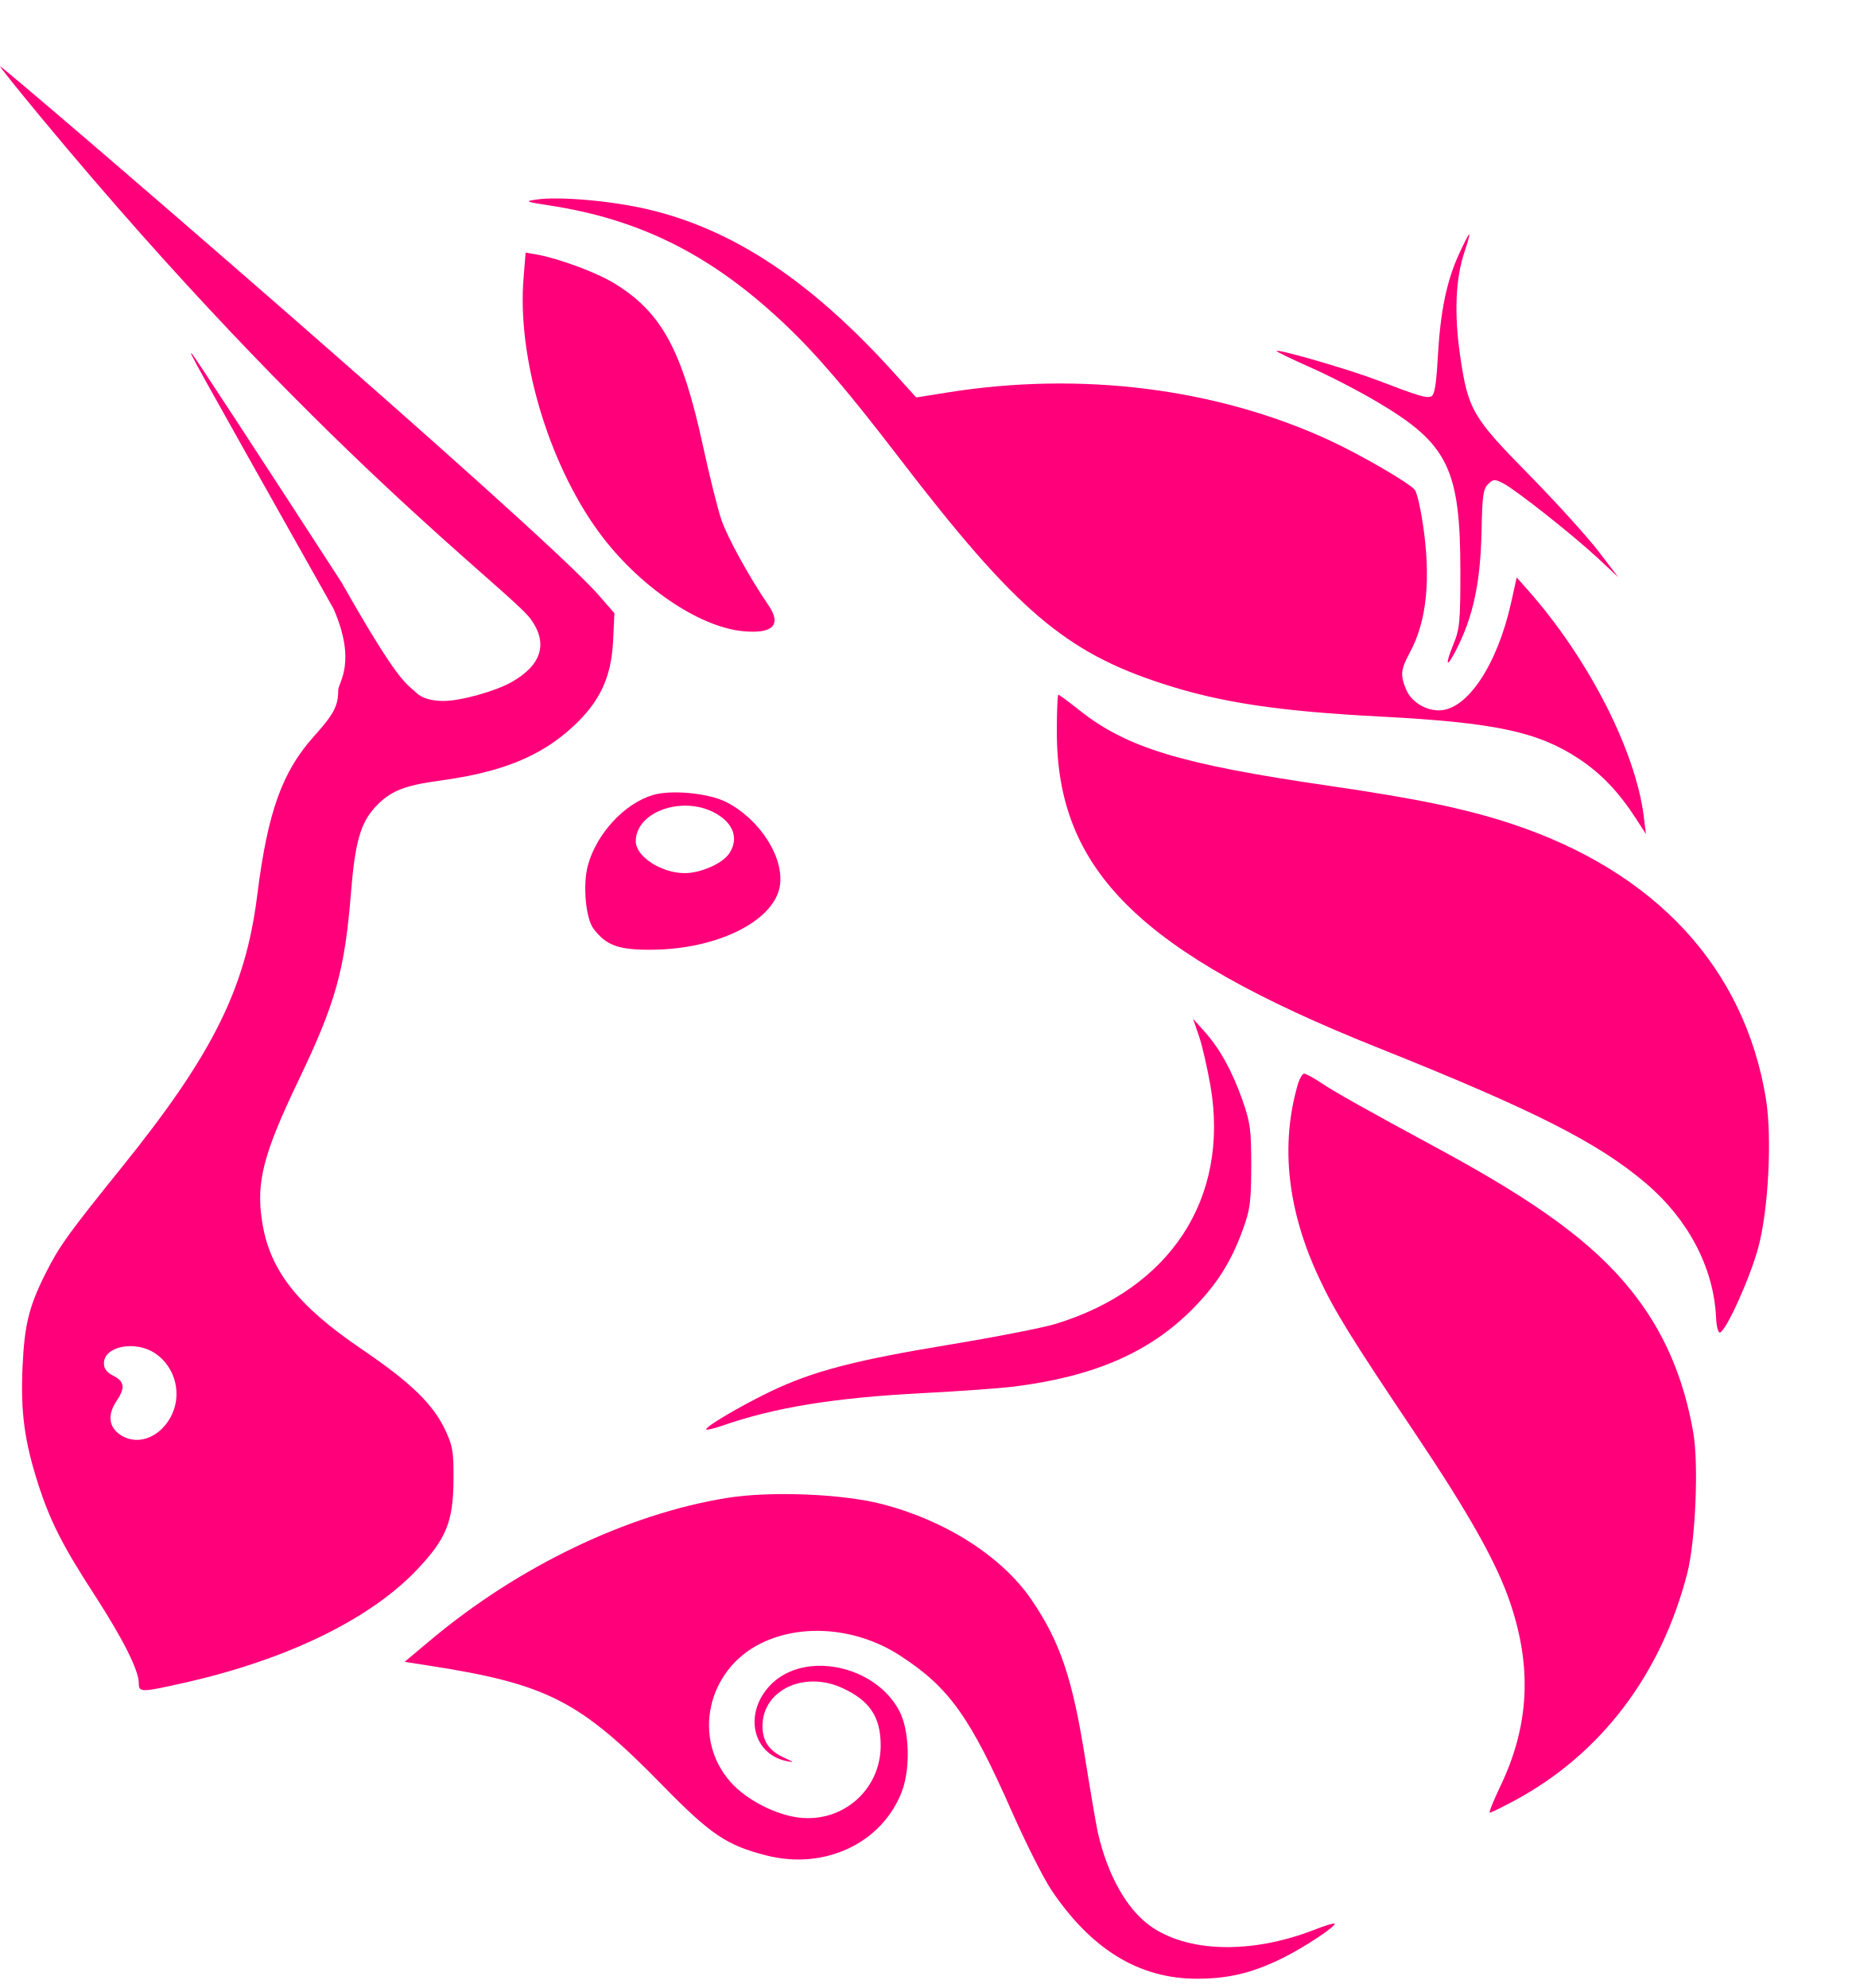
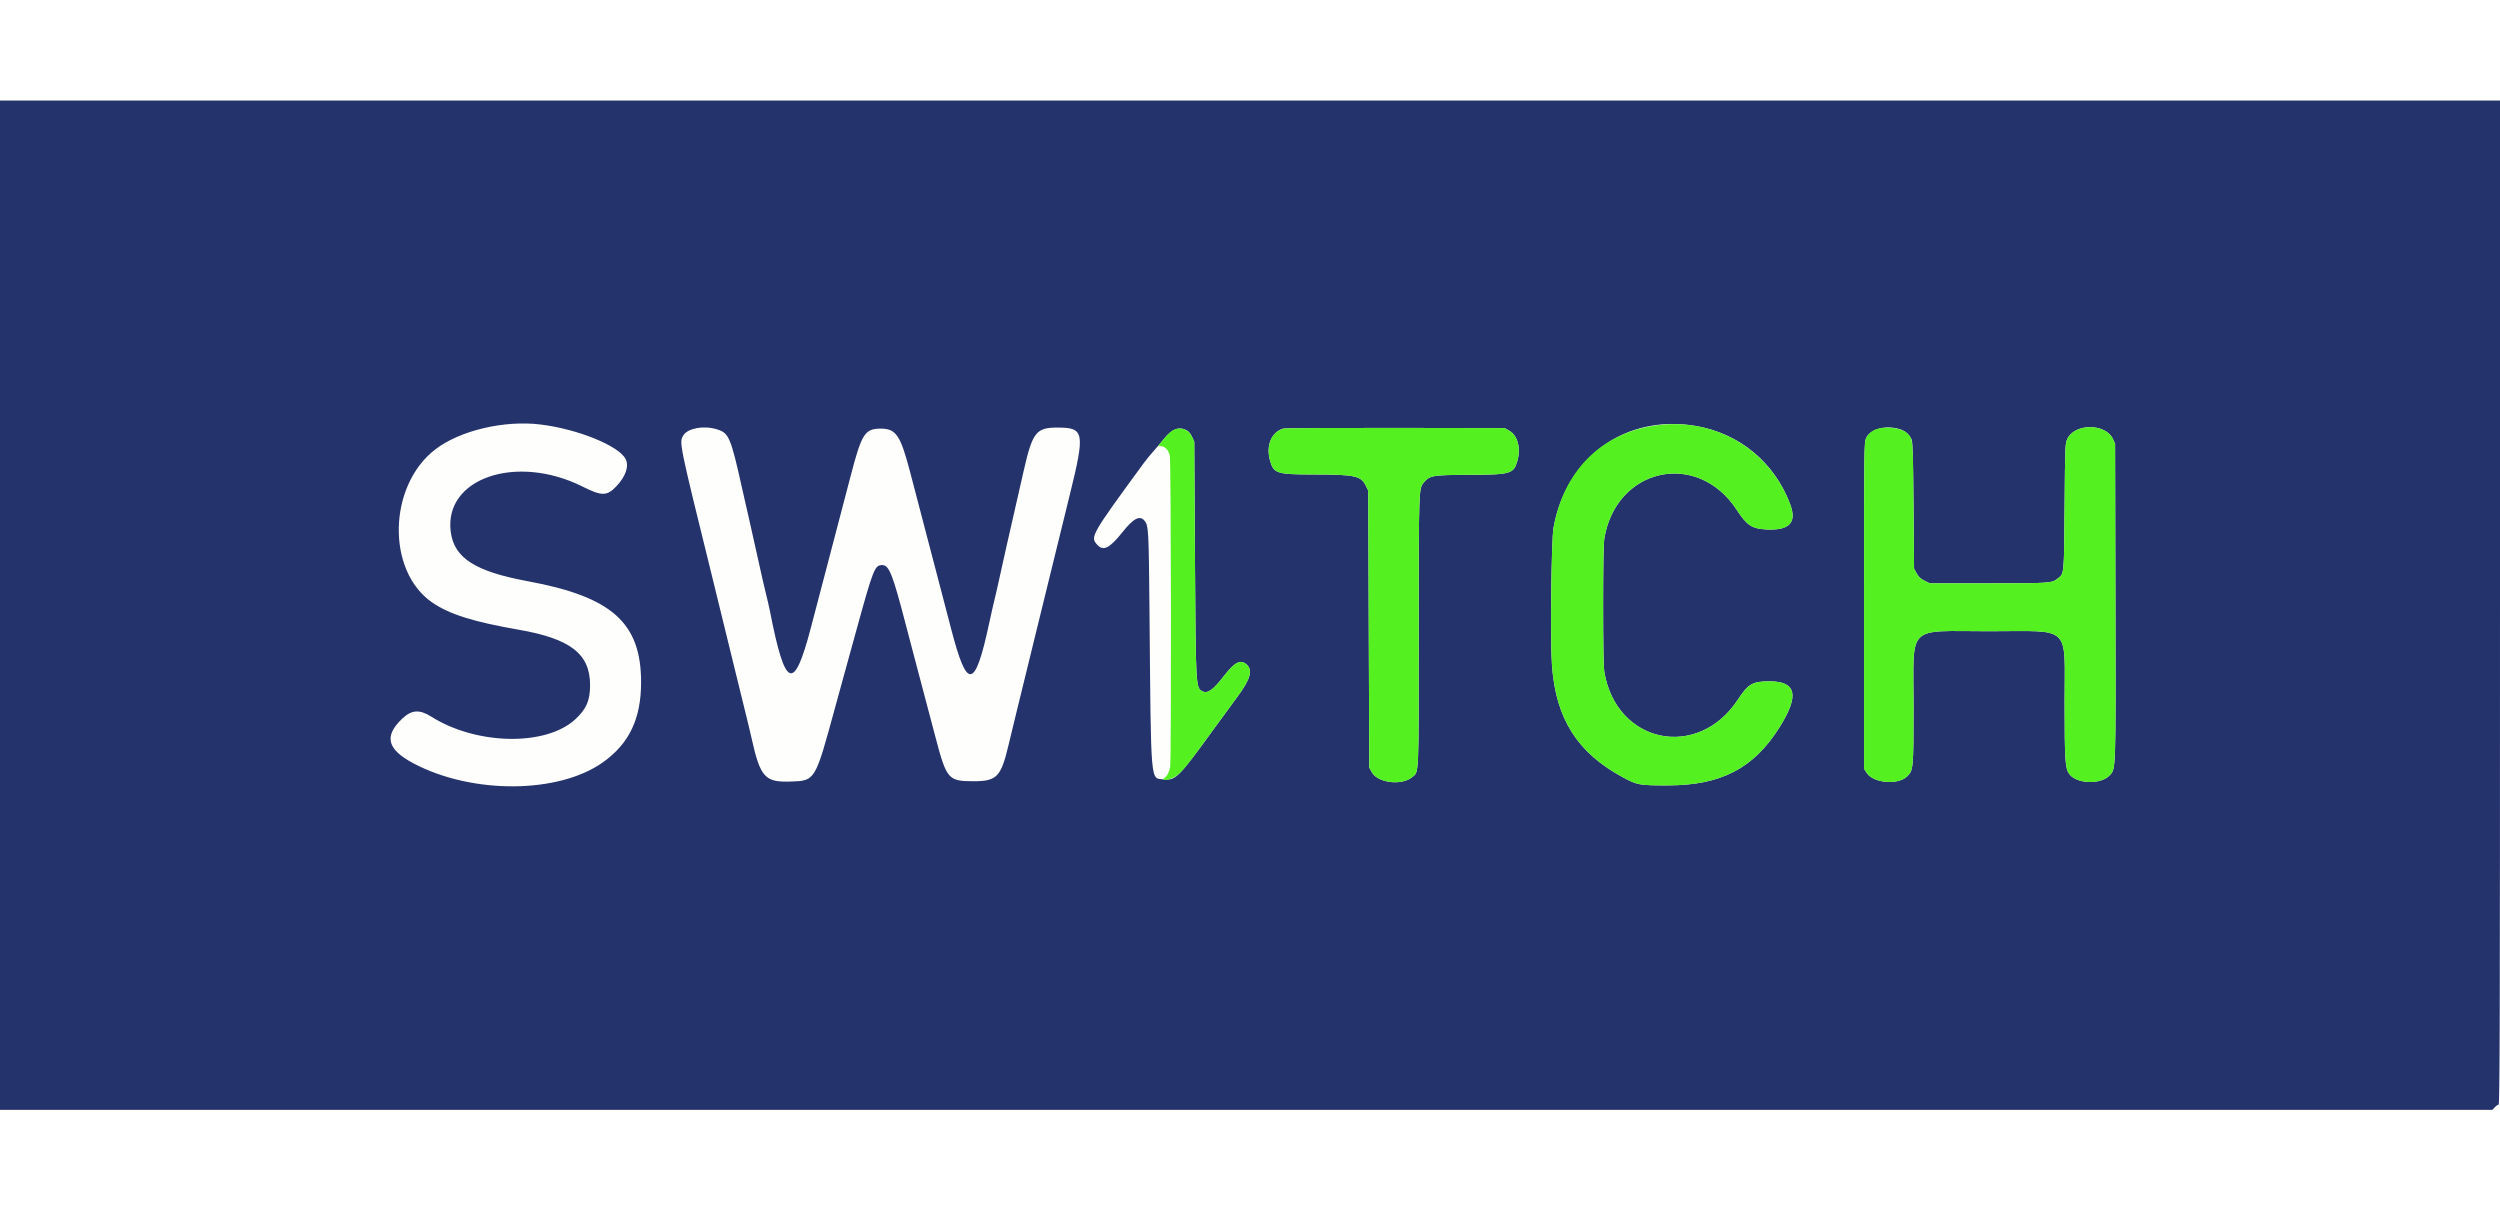
- <svg xmlns="http://www.w3.org/2000/svg" width="14" height="15" viewBox="0 0 14 15" fill="none">
-   <g style="mix-blend-mode:darken">
-     <path d="M4.152 1.551C3.964 1.522 3.956 1.519 4.045 1.506C4.214 1.48 4.615 1.515 4.891 1.58C5.535 1.732 6.121 2.122 6.747 2.815L6.913 2.999L7.151 2.961C8.153 2.801 9.172 2.928 10.024 3.319C10.259 3.427 10.629 3.641 10.675 3.696C10.69 3.714 10.717 3.827 10.735 3.947C10.798 4.365 10.767 4.684 10.638 4.923C10.568 5.053 10.564 5.094 10.611 5.206C10.649 5.294 10.753 5.36 10.857 5.36C11.069 5.36 11.297 5.019 11.402 4.546L11.444 4.357L11.527 4.451C11.983 4.965 12.342 5.665 12.403 6.163L12.419 6.293L12.343 6.175C12.211 5.972 12.078 5.833 11.908 5.722C11.602 5.521 11.279 5.452 10.422 5.407C9.648 5.367 9.21 5.301 8.776 5.16C8.037 4.921 7.665 4.602 6.787 3.458C6.397 2.949 6.157 2.668 5.917 2.442C5.372 1.927 4.837 1.657 4.152 1.551Z" fill="#FF007A" />
-     <path d="M10.849 2.686C10.869 2.346 10.915 2.121 11.009 1.916C11.046 1.835 11.08 1.768 11.086 1.768C11.091 1.768 11.075 1.828 11.05 1.901C10.982 2.101 10.971 2.373 11.018 2.69C11.077 3.092 11.111 3.15 11.539 3.584C11.739 3.788 11.972 4.045 12.057 4.155L12.211 4.356L12.057 4.212C11.869 4.037 11.436 3.695 11.341 3.646C11.277 3.614 11.267 3.614 11.228 3.653C11.191 3.689 11.184 3.743 11.179 3.999C11.171 4.398 11.116 4.654 10.984 4.91C10.913 5.048 10.902 5.019 10.966 4.862C11.014 4.746 11.019 4.694 11.019 4.308C11.018 3.533 10.925 3.346 10.382 3.027C10.245 2.946 10.018 2.829 9.878 2.768C9.739 2.706 9.628 2.652 9.632 2.648C9.647 2.633 10.177 2.787 10.39 2.868C10.708 2.99 10.76 3.005 10.799 2.991C10.824 2.981 10.837 2.906 10.849 2.686Z" fill="#FF007A" />
-     <path d="M4.517 4.013C4.136 3.491 3.899 2.69 3.951 2.091L3.966 1.906L4.053 1.921C4.217 1.951 4.498 2.055 4.63 2.135C4.991 2.353 5.148 2.64 5.307 3.378C5.354 3.594 5.415 3.839 5.443 3.922C5.488 4.055 5.66 4.366 5.799 4.568C5.899 4.714 5.833 4.783 5.611 4.763C5.272 4.733 4.813 4.418 4.517 4.013Z" fill="#FF007A" />
-     <path d="M10.386 7.901C8.602 7.187 7.974 6.567 7.974 5.522C7.974 5.368 7.979 5.242 7.986 5.242C7.992 5.242 8.061 5.293 8.139 5.355C8.501 5.643 8.906 5.766 10.027 5.929C10.688 6.025 11.059 6.102 11.402 6.215C12.49 6.574 13.164 7.302 13.325 8.294C13.371 8.583 13.344 9.123 13.268 9.408C13.209 9.633 13.026 10.039 12.978 10.054C12.964 10.059 12.951 10.008 12.948 9.938C12.93 9.566 12.74 9.203 12.422 8.931C12.06 8.622 11.575 8.376 10.386 7.901Z" fill="#FF007A" />
-     <path d="M9.134 8.197C9.111 8.065 9.073 7.896 9.048 7.822L9.002 7.687L9.087 7.782C9.204 7.912 9.296 8.079 9.375 8.302C9.434 8.472 9.441 8.522 9.441 8.798C9.44 9.069 9.433 9.126 9.377 9.279C9.29 9.52 9.182 9.69 9.001 9.874C8.675 10.204 8.256 10.386 7.651 10.462C7.546 10.475 7.24 10.497 6.971 10.511C6.292 10.546 5.845 10.619 5.444 10.759C5.386 10.779 5.335 10.791 5.329 10.786C5.313 10.77 5.587 10.608 5.812 10.5C6.13 10.347 6.447 10.264 7.157 10.147C7.508 10.089 7.87 10.018 7.962 9.99C8.83 9.726 9.277 9.043 9.134 8.197Z" fill="#FF007A" />
-     <path d="M9.952 9.641C9.715 9.135 9.66 8.646 9.79 8.19C9.804 8.141 9.826 8.101 9.84 8.101C9.853 8.101 9.909 8.131 9.964 8.168C10.073 8.241 10.292 8.364 10.876 8.68C11.604 9.075 12.02 9.38 12.302 9.73C12.549 10.035 12.702 10.384 12.776 10.808C12.818 11.049 12.793 11.628 12.731 11.87C12.535 12.634 12.08 13.234 11.431 13.584C11.336 13.635 11.251 13.677 11.241 13.677C11.232 13.678 11.267 13.59 11.318 13.483C11.537 13.029 11.562 12.588 11.396 12.097C11.295 11.796 11.089 11.429 10.673 10.808C10.189 10.087 10.071 9.895 9.952 9.641Z" fill="#FF007A" />
-     <path d="M3.25 12.374C3.913 11.818 4.736 11.423 5.487 11.302C5.81 11.25 6.349 11.271 6.648 11.347C7.128 11.469 7.558 11.742 7.781 12.068C7.999 12.387 8.093 12.664 8.19 13.282C8.229 13.525 8.271 13.77 8.283 13.825C8.356 14.145 8.499 14.401 8.675 14.529C8.956 14.733 9.439 14.746 9.914 14.562C9.994 14.53 10.064 14.509 10.069 14.514C10.086 14.531 9.847 14.69 9.678 14.774C9.451 14.886 9.271 14.93 9.031 14.93C8.596 14.93 8.235 14.71 7.934 14.262C7.874 14.173 7.741 13.909 7.637 13.674C7.319 12.953 7.162 12.733 6.793 12.493C6.471 12.283 6.056 12.246 5.744 12.398C5.335 12.598 5.22 13.118 5.514 13.448C5.631 13.579 5.848 13.692 6.026 13.714C6.359 13.755 6.645 13.504 6.645 13.17C6.645 12.953 6.561 12.829 6.35 12.734C6.061 12.605 5.752 12.756 5.753 13.025C5.754 13.14 5.804 13.212 5.92 13.264C5.994 13.298 5.996 13.3 5.935 13.288C5.671 13.233 5.609 12.916 5.821 12.706C6.077 12.454 6.605 12.565 6.786 12.91C6.862 13.055 6.871 13.343 6.805 13.517C6.656 13.907 6.223 14.112 5.783 14C5.484 13.924 5.362 13.842 5.001 13.473C4.374 12.831 4.131 12.706 3.227 12.566L3.053 12.539L3.25 12.374Z" fill="#FF007A" />
-     <path fill-rule="evenodd" clip-rule="evenodd" d="M0.308 0.884C2.402 3.41 3.845 4.452 4.005 4.672C4.137 4.854 4.087 5.018 3.861 5.146C3.735 5.217 3.475 5.289 3.346 5.289C3.199 5.289 3.148 5.233 3.148 5.233C3.063 5.153 3.015 5.167 2.578 4.396C1.972 3.46 1.464 2.684 1.45 2.671C1.418 2.641 1.419 2.642 2.517 4.594C2.694 5.001 2.552 5.15 2.552 5.208C2.552 5.326 2.519 5.388 2.373 5.551C2.129 5.821 2.02 6.125 1.941 6.754C1.853 7.459 1.605 7.957 0.917 8.81C0.515 9.309 0.449 9.4 0.347 9.602C0.219 9.855 0.184 9.997 0.17 10.316C0.155 10.655 0.184 10.873 0.288 11.197C0.379 11.48 0.474 11.666 0.717 12.04C0.926 12.363 1.047 12.603 1.047 12.697C1.047 12.771 1.061 12.771 1.386 12.698C2.163 12.524 2.794 12.217 3.149 11.841C3.369 11.608 3.42 11.48 3.422 11.161C3.423 10.953 3.416 10.909 3.359 10.789C3.267 10.594 3.099 10.431 2.728 10.179C2.243 9.85 2.035 9.584 1.978 9.219C1.931 8.919 1.986 8.708 2.254 8.148C2.532 7.569 2.601 7.322 2.648 6.739C2.678 6.362 2.719 6.213 2.828 6.093C2.942 5.969 3.044 5.927 3.326 5.889C3.785 5.826 4.077 5.708 4.317 5.488C4.525 5.298 4.612 5.114 4.626 4.837L4.636 4.627L4.519 4.493C4.098 4.004 0.026 0.5 0 0.5C-0.005 0.5 0.133 0.673 0.308 0.884ZM1.284 10.699C1.379 10.531 1.328 10.316 1.169 10.21C1.018 10.111 0.784 10.158 0.784 10.287C0.784 10.327 0.806 10.356 0.856 10.381C0.94 10.424 0.946 10.472 0.88 10.57C0.813 10.67 0.819 10.757 0.895 10.817C1.018 10.912 1.192 10.86 1.284 10.699Z" fill="#FF007A" />
-     <path fill-rule="evenodd" clip-rule="evenodd" d="M4.925 5.999C4.71 6.064 4.501 6.291 4.436 6.529C4.396 6.674 4.419 6.929 4.478 7.007C4.574 7.134 4.666 7.168 4.917 7.166C5.407 7.163 5.833 6.954 5.883 6.692C5.923 6.478 5.736 6.181 5.478 6.051C5.345 5.984 5.062 5.957 4.925 5.999ZM5.499 6.444C5.574 6.337 5.541 6.222 5.412 6.144C5.168 5.995 4.797 6.118 4.797 6.348C4.797 6.463 4.99 6.588 5.167 6.588C5.285 6.588 5.446 6.518 5.499 6.444Z" fill="#FF007A" />
+ <svg xmlns="http://www.w3.org/2000/svg" id="svg" version="1.1" width="1000" height="484.4" viewBox="0, 0, 400,161.6">
+   <g id="svgg">
+     <path id="path0" d="M80.833 51.851 C 69.096 53.180,63.015 59.889,63.982 70.443 C 64.771 79.044,69.048 82.248,82.978 84.671 C 91.271 86.113,94.401 88.533,94.412 93.509 C 94.432 102.300,79.577 105.261,68.987 98.575 C 67.120 97.397,65.862 97.482,64.374 98.888 C 61.372 101.723,61.930 103.849,66.273 106.119 C 75.653 111.023,89.376 110.922,96.457 105.897 C 100.673 102.906,102.575 98.922,102.575 93.083 C 102.575 83.577,97.912 79.408,84.500 76.927 C 76.029 75.359,72.674 73.218,72.120 69.026 C 70.986 60.436,82.620 56.457,93.260 61.797 C 96.286 63.315,97.114 63.306,98.609 61.737 C 101.427 58.782,100.867 56.814,96.624 54.759 C 91.678 52.363,85.828 51.286,80.833 51.851 M111.083 52.452 C 110.322 52.636,109.652 53.068,109.336 53.579 C 108.639 54.707,108.616 54.598,114.102 76.833 C 115.063 80.729,116.485 86.542,117.262 89.750 C 118.039 92.958,118.932 96.596,119.246 97.833 C 119.561 99.071,120.010 100.946,120.245 102.000 C 121.642 108.282,122.378 109.106,126.470 108.969 C 130.454 108.836,130.391 108.940,133.581 97.250 C 134.006 95.692,134.644 93.367,135.000 92.083 C 135.355 90.800,136.255 87.537,136.999 84.833 C 139.734 74.904,139.959 74.333,141.147 74.333 C 142.256 74.333,142.805 75.715,144.919 83.833 C 145.527 86.171,146.276 89.021,146.583 90.167 C 147.136 92.236,148.059 95.724,149.678 101.875 C 151.450 108.606,151.718 108.917,155.750 108.917 C 159.492 108.917,160.151 108.240,161.355 103.167 C 161.627 102.021,162.217 99.583,162.667 97.750 C 163.500 94.353,164.840 88.880,166.666 81.417 C 168.277 74.834,169.532 69.722,171.147 63.167 C 173.641 53.047,173.510 52.333,169.167 52.333 C 165.756 52.333,165.186 53.079,163.752 59.417 C 162.800 63.623,161.838 67.849,161.077 71.167 C 160.751 72.587,160.259 74.800,159.984 76.083 C 159.709 77.367,159.342 78.979,159.168 79.667 C 158.994 80.354,158.586 82.154,158.261 83.667 C 155.977 94.287,154.739 94.443,152.153 84.434 C 151.700 82.683,150.955 79.825,150.496 78.083 C 150.038 76.342,149.331 73.642,148.925 72.083 C 148.184 69.236,147.331 65.975,145.589 59.333 C 144.073 53.551,143.354 52.500,140.918 52.500 C 138.392 52.500,137.870 53.309,136.151 59.891 C 134.847 64.886,133.863 68.643,132.085 75.417 C 131.290 78.442,130.238 82.454,129.746 84.333 C 127.012 94.775,125.630 94.198,123.167 81.583 C 123.059 81.033,122.755 79.714,122.490 78.652 C 122.225 77.589,121.786 75.677,121.514 74.402 C 121.242 73.127,120.607 70.283,120.104 68.083 C 119.600 65.883,118.996 63.221,118.761 62.167 C 117.195 55.136,116.952 54.345,116.077 53.444 C 115.186 52.526,112.767 52.046,111.083 52.452 M184.642 56.042 C 183.859 56.845,183.442 57.395,179.066 63.417 C 174.934 69.102,174.542 69.954,175.542 71.065 C 176.527 72.160,177.523 71.667,179.606 69.049 C 181.378 66.823,182.399 66.312,183.154 67.272 C 183.766 68.050,183.802 68.729,183.917 81.583 C 184.108 102.954,184.204 106.999,184.531 107.595 C 185.418 109.215,186.868 108.714,187.223 106.667 C 187.433 105.457,187.382 57.627,187.170 56.833 C 186.730 55.185,185.771 54.885,184.642 56.042 M399.167 161.083 L 398.775 161.500 399.388 161.500 C 399.930 161.500,400.000 161.452,400.000 161.083 C 400.000 160.848,399.904 160.667,399.779 160.667 C 399.658 160.667,399.382 160.854,399.167 161.083 " stroke="none" fill="#fefefc" fill-rule="evenodd" />
+     <path id="path1" d="M0.000 80.750 L 0.000 161.500 199.388 161.500 L 398.775 161.500 399.167 161.083 C 399.382 160.854,399.658 160.667,399.779 160.667 C 399.962 160.667,400.000 146.935,400.000 80.333 L 400.000 0.000 200.000 0.000 L 0.000 0.000 0.000 80.750 M86.504 51.841 C 92.432 52.572,98.999 55.236,100.094 57.354 C 100.682 58.491,100.119 60.154,98.609 61.737 C 97.114 63.306,96.286 63.315,93.260 61.797 C 82.620 56.457,70.986 60.436,72.120 69.026 C 72.674 73.218,76.029 75.359,84.500 76.927 C 97.912 79.408,102.575 83.577,102.575 93.083 C 102.575 98.922,100.673 102.906,96.457 105.897 C 89.376 110.922,75.653 111.023,66.273 106.119 C 61.930 103.849,61.372 101.723,64.374 98.888 C 65.862 97.482,67.120 97.397,68.987 98.575 C 76.254 103.163,87.402 103.355,92.085 98.973 C 93.845 97.328,94.418 95.981,94.412 93.509 C 94.401 88.533,91.271 86.113,82.978 84.671 C 75.731 83.410,71.915 82.210,69.167 80.326 C 61.793 75.272,62.078 61.609,69.679 55.801 C 73.620 52.790,80.695 51.124,86.504 51.841 M271.382 52.082 C 278.361 53.299,283.911 57.911,286.422 64.580 C 287.537 67.543,286.328 68.825,282.603 68.630 C 280.291 68.509,279.508 67.991,277.880 65.500 C 271.581 55.863,258.521 58.737,256.677 70.167 C 256.570 70.831,256.503 74.924,256.503 80.750 C 256.503 86.576,256.570 90.669,256.677 91.333 C 258.541 102.887,271.652 105.644,278.080 95.833 C 279.710 93.344,280.404 92.942,283.083 92.935 C 287.436 92.922,287.936 95.167,284.721 100.288 C 280.595 106.860,275.359 109.581,266.833 109.583 C 262.244 109.583,261.978 109.535,259.667 108.290 C 252.397 104.370,248.954 98.959,248.318 90.451 C 248.029 86.589,248.208 70.367,248.561 68.375 C 250.581 56.991,260.190 50.130,271.382 52.082 M114.634 52.589 C 116.636 53.184,116.894 53.781,118.761 62.167 C 118.996 63.221,119.600 65.883,120.104 68.083 C 120.607 70.283,121.242 73.127,121.514 74.402 C 121.786 75.677,122.225 77.589,122.490 78.652 C 122.755 79.714,123.059 81.033,123.167 81.583 C 125.630 94.198,127.012 94.775,129.746 84.333 C 130.238 82.454,131.290 78.442,132.085 75.417 C 133.863 68.643,134.847 64.886,136.151 59.891 C 137.870 53.309,138.392 52.500,140.918 52.500 C 143.354 52.500,144.073 53.551,145.589 59.333 C 147.331 65.975,148.184 69.236,148.925 72.083 C 149.331 73.642,150.038 76.342,150.496 78.083 C 150.955 79.825,151.700 82.683,152.153 84.434 C 154.739 94.443,155.977 94.287,158.261 83.667 C 158.586 82.154,158.994 80.354,159.168 79.667 C 159.342 78.979,159.709 77.367,159.984 76.083 C 160.259 74.800,160.751 72.587,161.077 71.167 C 161.838 67.849,162.800 63.623,163.752 59.417 C 165.186 53.079,165.756 52.333,169.167 52.333 C 173.510 52.333,173.641 53.047,171.147 63.167 C 169.532 69.722,168.277 74.834,166.666 81.417 C 164.840 88.880,163.500 94.353,162.667 97.750 C 162.217 99.583,161.627 102.021,161.355 103.167 C 160.151 108.240,159.492 108.917,155.750 108.917 C 151.718 108.917,151.450 108.606,149.678 101.875 C 148.059 95.724,147.136 92.236,146.583 90.167 C 146.276 89.021,145.527 86.171,144.919 83.833 C 142.805 75.715,142.256 74.333,141.147 74.333 C 139.959 74.333,139.734 74.904,136.999 84.833 C 136.255 87.537,135.355 90.800,135.000 92.083 C 134.644 93.367,134.006 95.692,133.581 97.250 C 130.391 108.940,130.454 108.836,126.470 108.969 C 122.378 109.106,121.642 108.282,120.245 102.000 C 120.010 100.946,119.561 99.071,119.246 97.833 C 118.932 96.596,118.039 92.958,117.262 89.750 C 116.485 86.542,115.063 80.729,114.102 76.833 C 108.616 54.598,108.639 54.707,109.336 53.579 C 110.042 52.437,112.546 51.969,114.634 52.589 M241.486 52.833 C 242.825 53.591,243.369 55.646,242.773 57.696 C 242.180 59.734,241.717 59.867,235.084 59.894 C 229.138 59.920,228.772 59.982,227.801 61.136 C 226.998 62.090,227.000 62.041,227.000 84.812 C 227.000 108.465,227.049 107.342,225.980 108.241 C 224.302 109.653,220.471 109.208,219.500 107.488 L 219.083 106.750 219.000 84.583 L 218.917 62.417 218.530 61.631 C 217.747 60.043,216.805 59.841,210.120 59.837 C 204.304 59.832,203.803 59.676,203.224 57.687 C 202.518 55.258,203.391 53.081,205.307 52.494 C 205.551 52.419,213.625 52.371,223.250 52.387 L 240.750 52.417 241.486 52.833 M303.935 52.579 C 304.820 52.842,305.510 53.440,305.863 54.250 C 306.032 54.636,306.101 57.046,306.166 64.833 L 306.250 74.917 306.667 75.667 C 306.974 76.221,307.301 76.526,307.917 76.833 L 308.750 77.250 318.167 77.250 C 328.108 77.250,328.273 77.238,329.243 76.476 C 330.279 75.661,330.242 76.049,330.333 65.000 C 330.415 55.162,330.425 54.898,330.771 54.151 C 331.934 51.635,336.899 51.635,338.063 54.151 L 338.417 54.917 338.469 80.000 C 338.528 107.766,338.557 106.910,337.525 107.994 C 336.100 109.490,332.303 109.364,331.096 107.781 C 330.425 106.902,330.340 105.619,330.336 96.333 C 330.329 83.700,331.617 84.917,318.250 84.917 C 304.868 84.917,306.169 83.623,306.168 96.928 C 306.167 106.902,306.143 107.162,305.141 108.141 C 303.694 109.556,299.767 109.233,298.693 107.611 L 298.250 106.941 298.250 80.840 C 298.250 55.509,298.259 54.718,298.568 54.033 C 299.232 52.561,301.659 51.904,303.935 52.579 M189.856 52.762 C 190.174 52.926,190.497 53.314,190.723 53.803 L 191.083 54.583 191.194 73.167 C 191.316 93.716,191.329 93.962,192.353 94.510 C 193.195 94.961,194.078 94.347,195.809 92.104 C 197.533 89.871,198.460 89.384,199.418 90.209 C 200.497 91.137,200.084 92.589,197.912 95.500 C 197.194 96.462,195.525 98.741,194.205 100.562 C 188.573 108.333,188.100 108.810,186.228 108.616 C 184.022 108.389,184.173 110.152,183.917 81.583 C 183.802 68.729,183.766 68.050,183.154 67.272 C 182.399 66.312,181.378 66.823,179.606 69.049 C 177.523 71.667,176.527 72.160,175.542 71.065 C 174.413 69.810,174.559 69.555,182.943 58.094 C 183.341 57.550,184.074 56.650,184.573 56.094 C 185.071 55.538,185.807 54.671,186.208 54.167 C 187.485 52.560,188.621 52.123,189.856 52.762 " stroke="none" fill="#24336c" fill-rule="evenodd" />
+     <path id="path2" d="M264.333 52.079 C 255.923 53.503,250.139 59.479,248.561 68.375 C 248.208 70.367,248.029 86.589,248.318 90.451 C 248.954 98.959,252.397 104.370,259.667 108.290 C 261.978 109.535,262.244 109.583,266.833 109.583 C 275.359 109.581,280.595 106.860,284.721 100.288 C 287.936 95.167,287.436 92.922,283.083 92.935 C 280.404 92.942,279.710 93.344,278.080 95.833 C 271.652 105.644,258.541 102.887,256.677 91.333 C 256.570 90.669,256.503 86.576,256.503 80.750 C 256.503 74.924,256.570 70.831,256.677 70.167 C 258.521 58.737,271.581 55.863,277.880 65.500 C 279.508 67.991,280.291 68.509,282.603 68.630 C 286.328 68.825,287.537 67.543,286.422 64.580 C 283.038 55.590,273.956 50.450,264.333 52.079 M205.307 52.494 C 203.391 53.081,202.518 55.258,203.224 57.687 C 203.803 59.676,204.304 59.832,210.120 59.837 C 216.805 59.841,217.747 60.043,218.530 61.631 L 218.917 62.417 219.000 84.583 L 219.083 106.750 219.500 107.488 C 220.471 109.208,224.302 109.653,225.980 108.241 C 227.049 107.342,227.000 108.465,227.000 84.812 C 227.000 62.041,226.998 62.090,227.801 61.136 C 228.772 59.982,229.138 59.920,235.084 59.894 C 241.717 59.867,242.180 59.734,242.773 57.696 C 243.369 55.646,242.825 53.591,241.486 52.833 L 240.750 52.417 223.250 52.387 C 213.625 52.371,205.551 52.419,205.307 52.494 M300.560 52.492 C 299.653 52.708,298.904 53.288,298.568 54.033 C 298.259 54.718,298.250 55.509,298.250 80.840 L 298.250 106.941 298.693 107.611 C 299.767 109.233,303.694 109.556,305.141 108.141 C 306.143 107.162,306.167 106.902,306.168 96.928 C 306.169 83.623,304.868 84.917,318.250 84.917 C 331.617 84.917,330.329 83.700,330.336 96.333 C 330.340 105.619,330.425 106.902,331.096 107.781 C 332.303 109.364,336.100 109.490,337.525 107.994 C 338.557 106.910,338.528 107.766,338.469 80.000 L 338.417 54.917 338.063 54.151 C 336.899 51.635,331.934 51.635,330.771 54.151 C 330.425 54.898,330.415 55.162,330.333 65.000 C 330.242 76.049,330.279 75.661,329.243 76.476 C 328.273 77.238,328.108 77.250,318.167 77.250 L 308.750 77.250 307.917 76.833 C 307.301 76.526,306.974 76.221,306.667 75.667 L 306.250 74.917 306.166 64.833 C 306.075 54.028,306.091 54.217,305.204 53.288 C 304.437 52.483,302.203 52.100,300.560 52.492 M187.487 52.879 C 187.178 53.087,186.563 53.706,186.121 54.254 L 185.316 55.250 185.783 55.305 C 186.452 55.384,186.937 55.910,187.167 56.805 C 187.378 57.629,187.432 105.463,187.223 106.667 C 187.087 107.452,186.747 108.092,186.297 108.407 C 185.546 108.933,187.167 108.731,188.016 108.193 C 189.092 107.510,189.817 106.615,194.250 100.500 C 195.546 98.712,197.194 96.462,197.912 95.500 C 200.084 92.589,200.497 91.137,199.418 90.209 C 198.460 89.384,197.533 89.871,195.809 92.104 C 194.078 94.347,193.195 94.961,192.353 94.510 C 191.329 93.962,191.316 93.716,191.194 73.167 L 191.083 54.583 190.723 53.803 C 190.125 52.509,188.658 52.090,187.487 52.879 " stroke="none" fill="#54f020" fill-rule="evenodd" />
  </g>
</svg>
